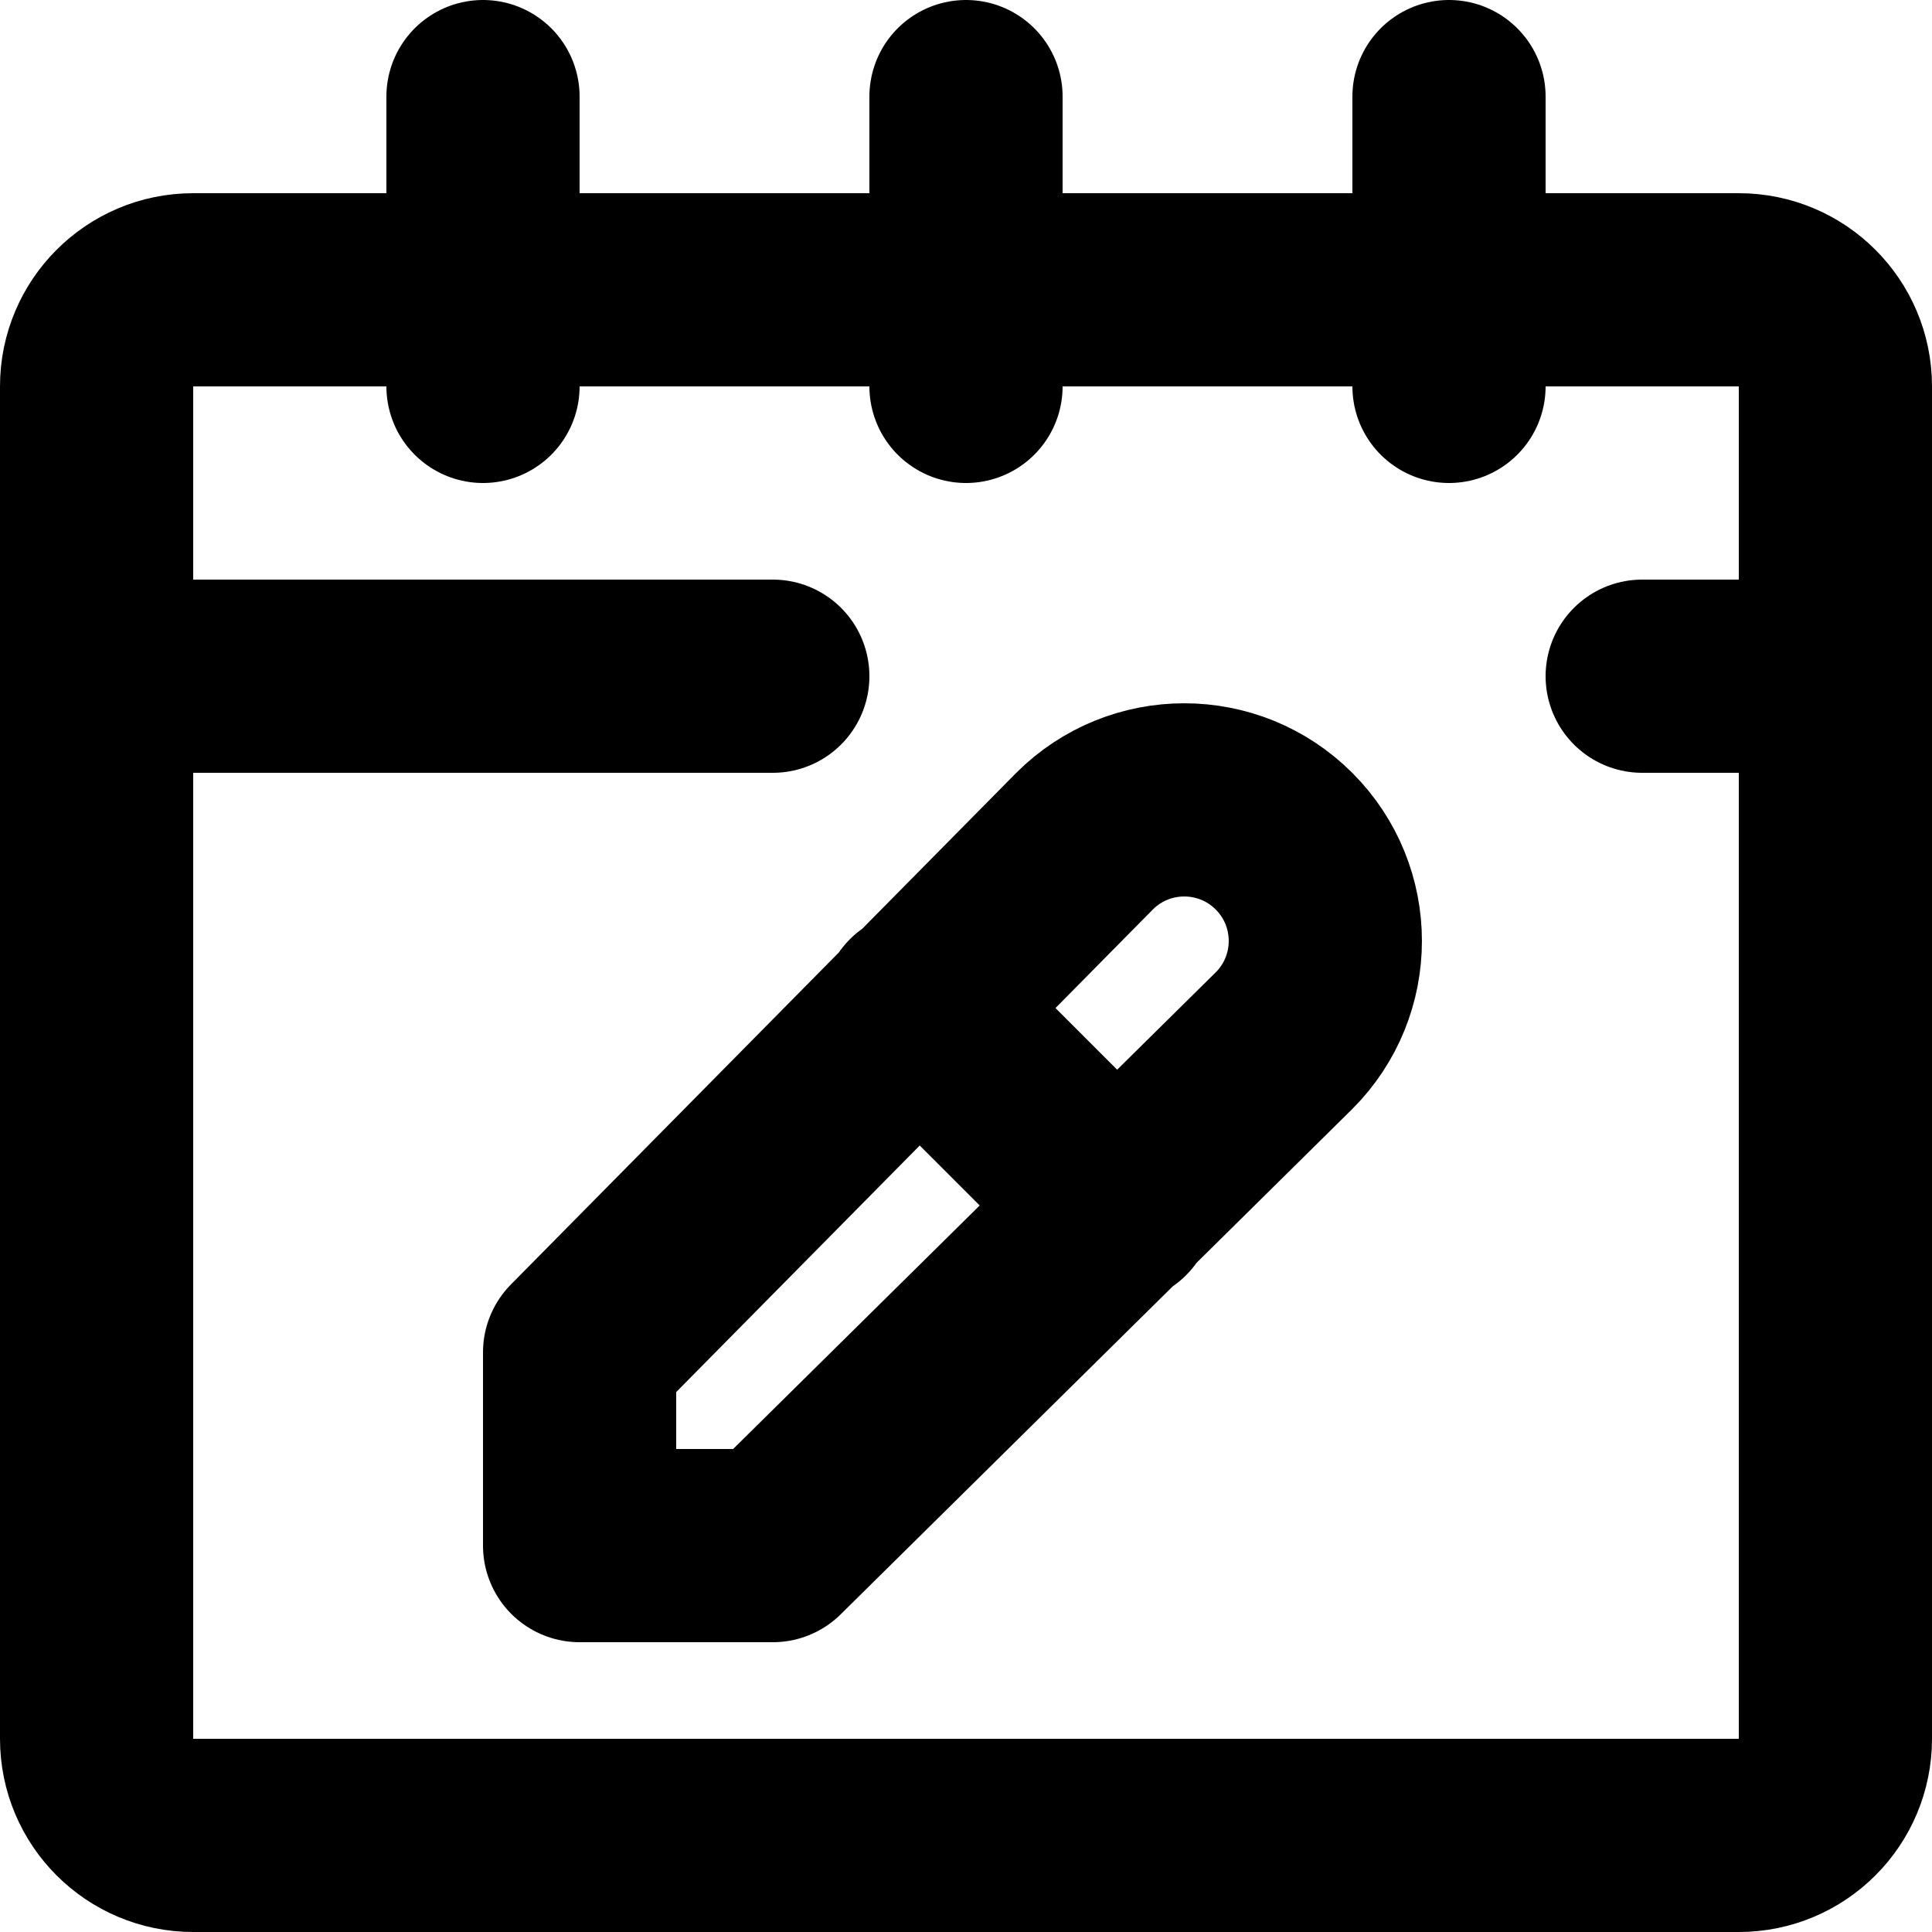
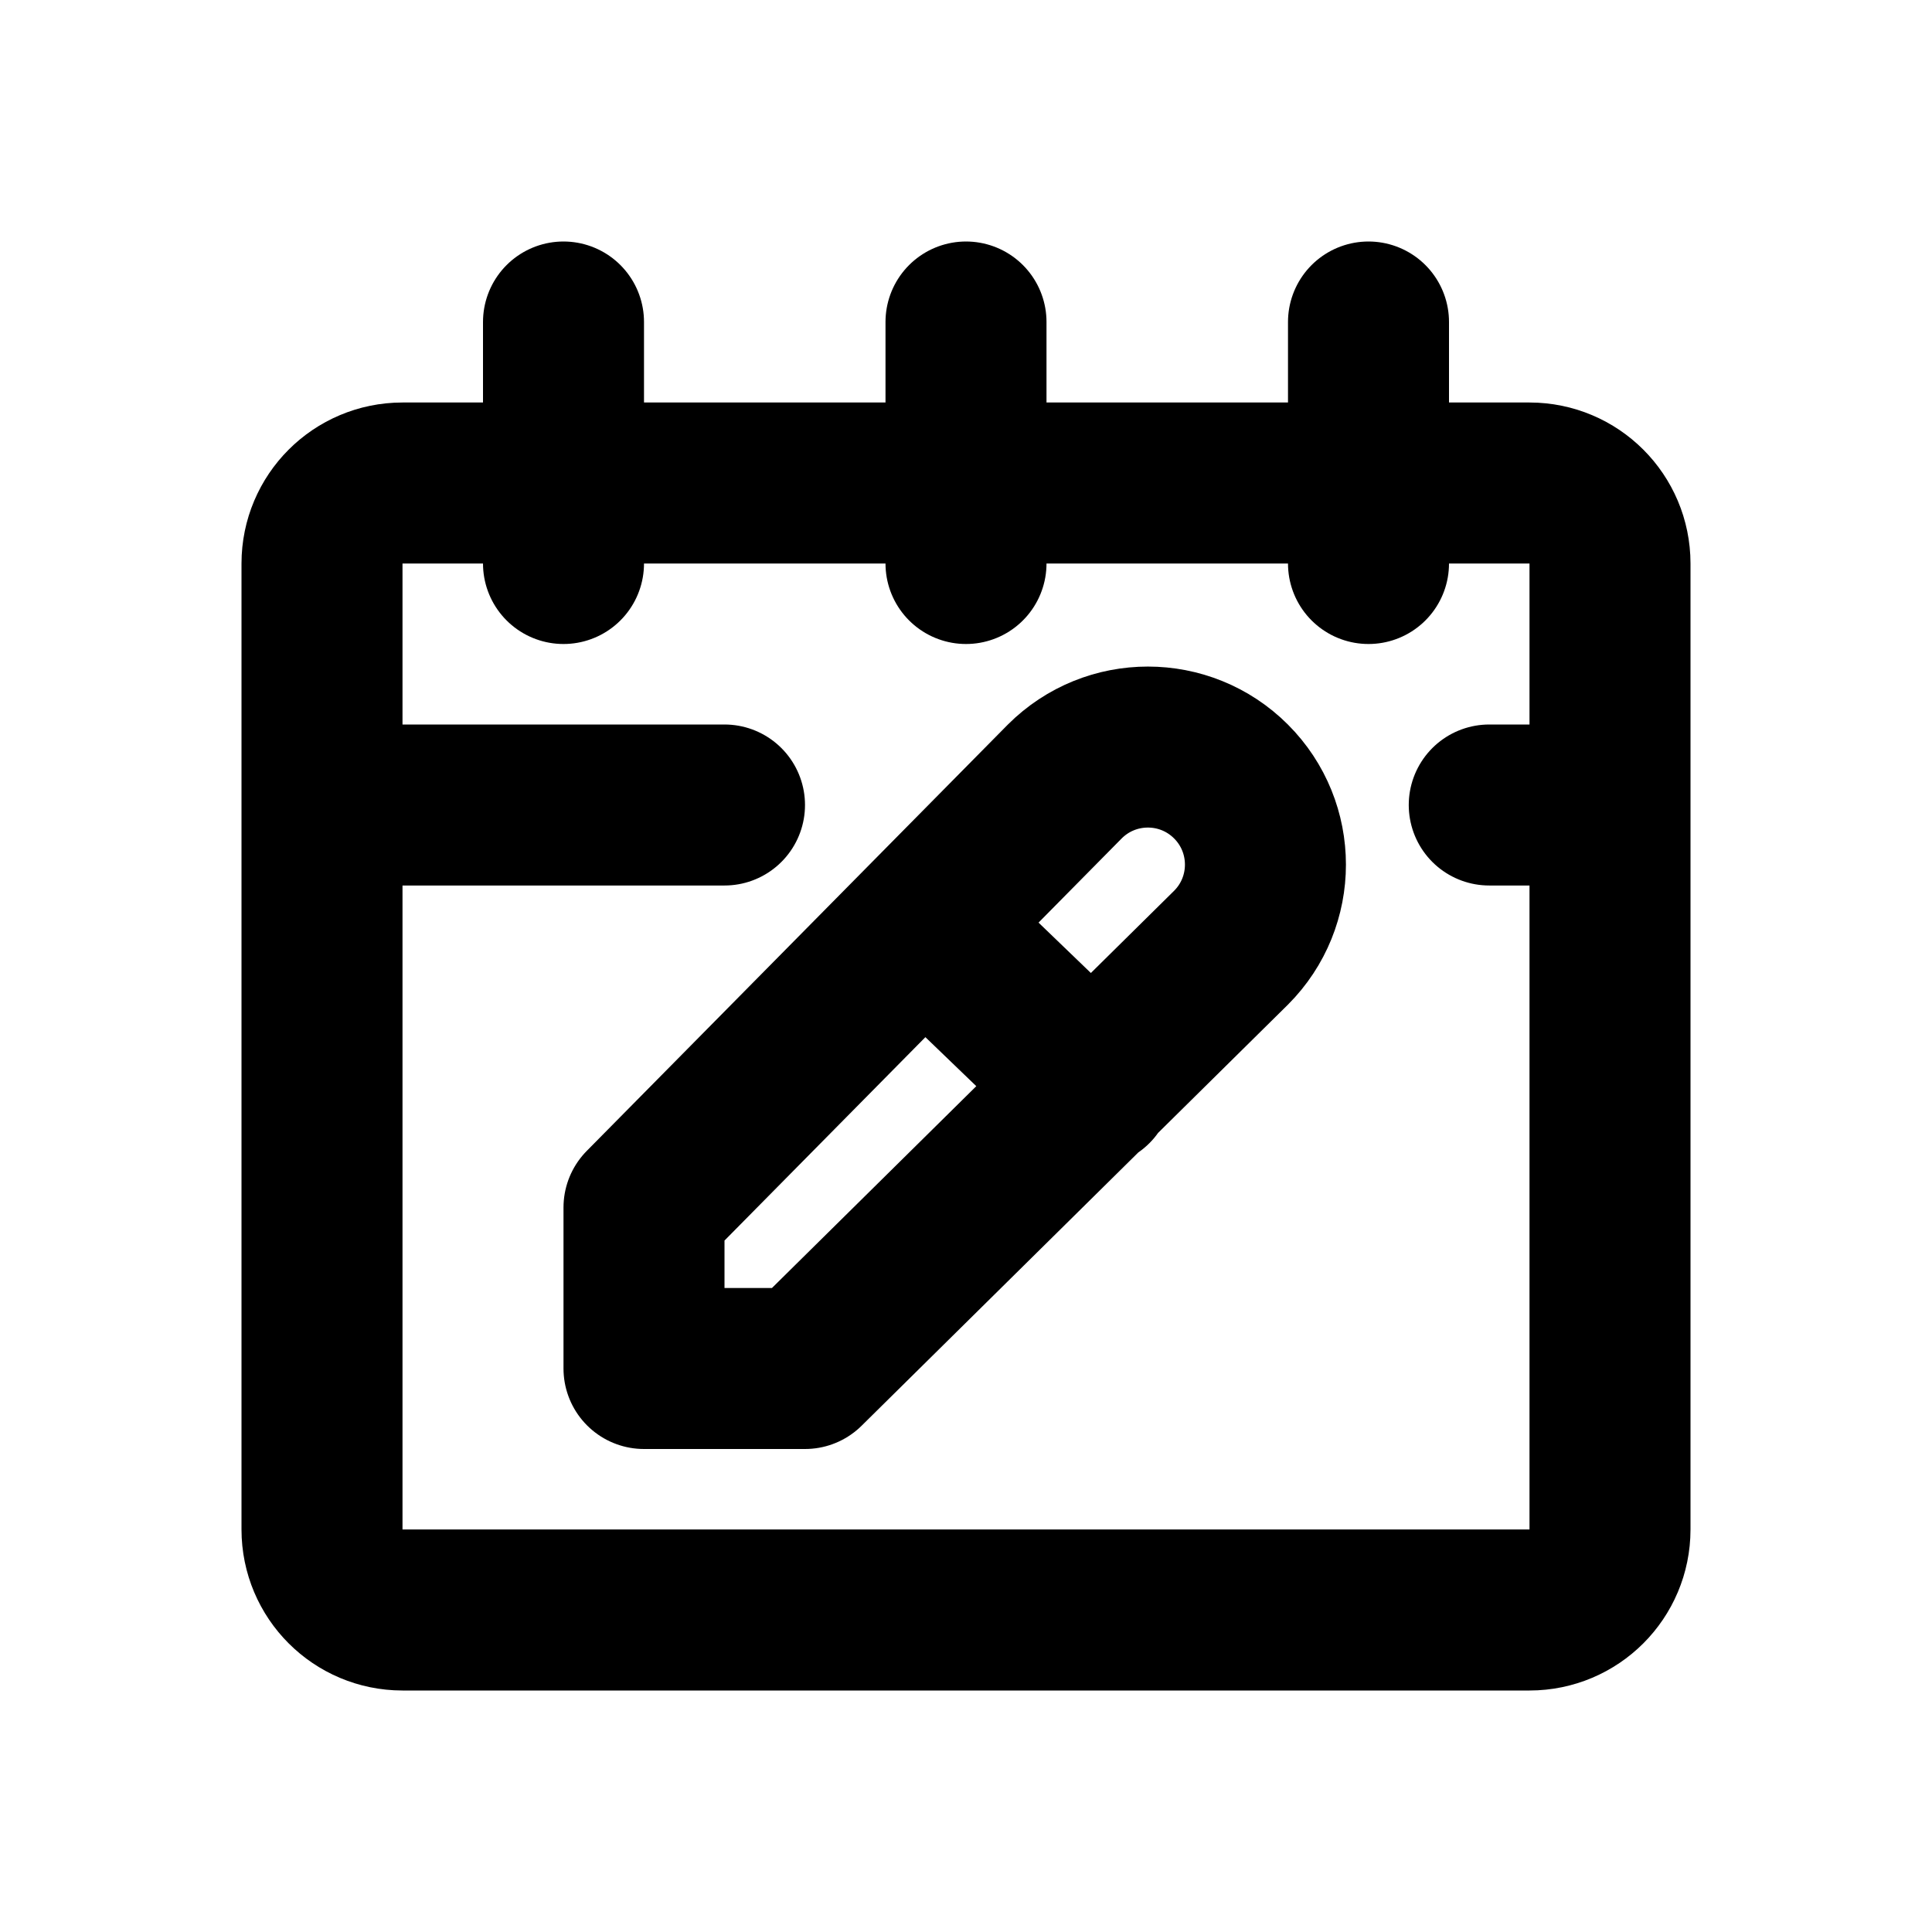
- <svg xmlns="http://www.w3.org/2000/svg" fill="none" viewBox="0 0 20 20">
-   <path stroke="currentColor" stroke-linecap="round" stroke-linejoin="round" stroke-width="2" d="M5 1v3m5-3v3m5-3v3M1 7h7m1.506 3.429 2.065 2.065M19 7h-2M2 3h16a1 1 0 0 1 1 1v14a1 1 0 0 1-1 1H2a1 1 0 0 1-1-1V4a1 1 0 0 1 1-1Zm6 13H6v-2l5.227-5.292a1.46 1.46 0 0 1 2.065 2.065L8 16Z" />
+ <svg xmlns="http://www.w3.org/2000/svg" width="24" height="24" fill="none" viewBox="0 0 24 24">
+   <path stroke="currentColor" stroke-linecap="round" stroke-linejoin="round" stroke-width="2" d="m11.5 11.5 2.071 1.994M4 10h5m11 0h-1.5M12 7V4M7 7V4m10 3V4m-7 13H8v-2l5.227-5.292a1.46 1.46 0 0 1 2.065 2.065L10 17Zm-5 3h14a1 1 0 0 0 1-1V7a1 1 0 0 0-1-1H5a1 1 0 0 0-1 1v12a1 1 0 0 0 1 1Z" />
</svg>
